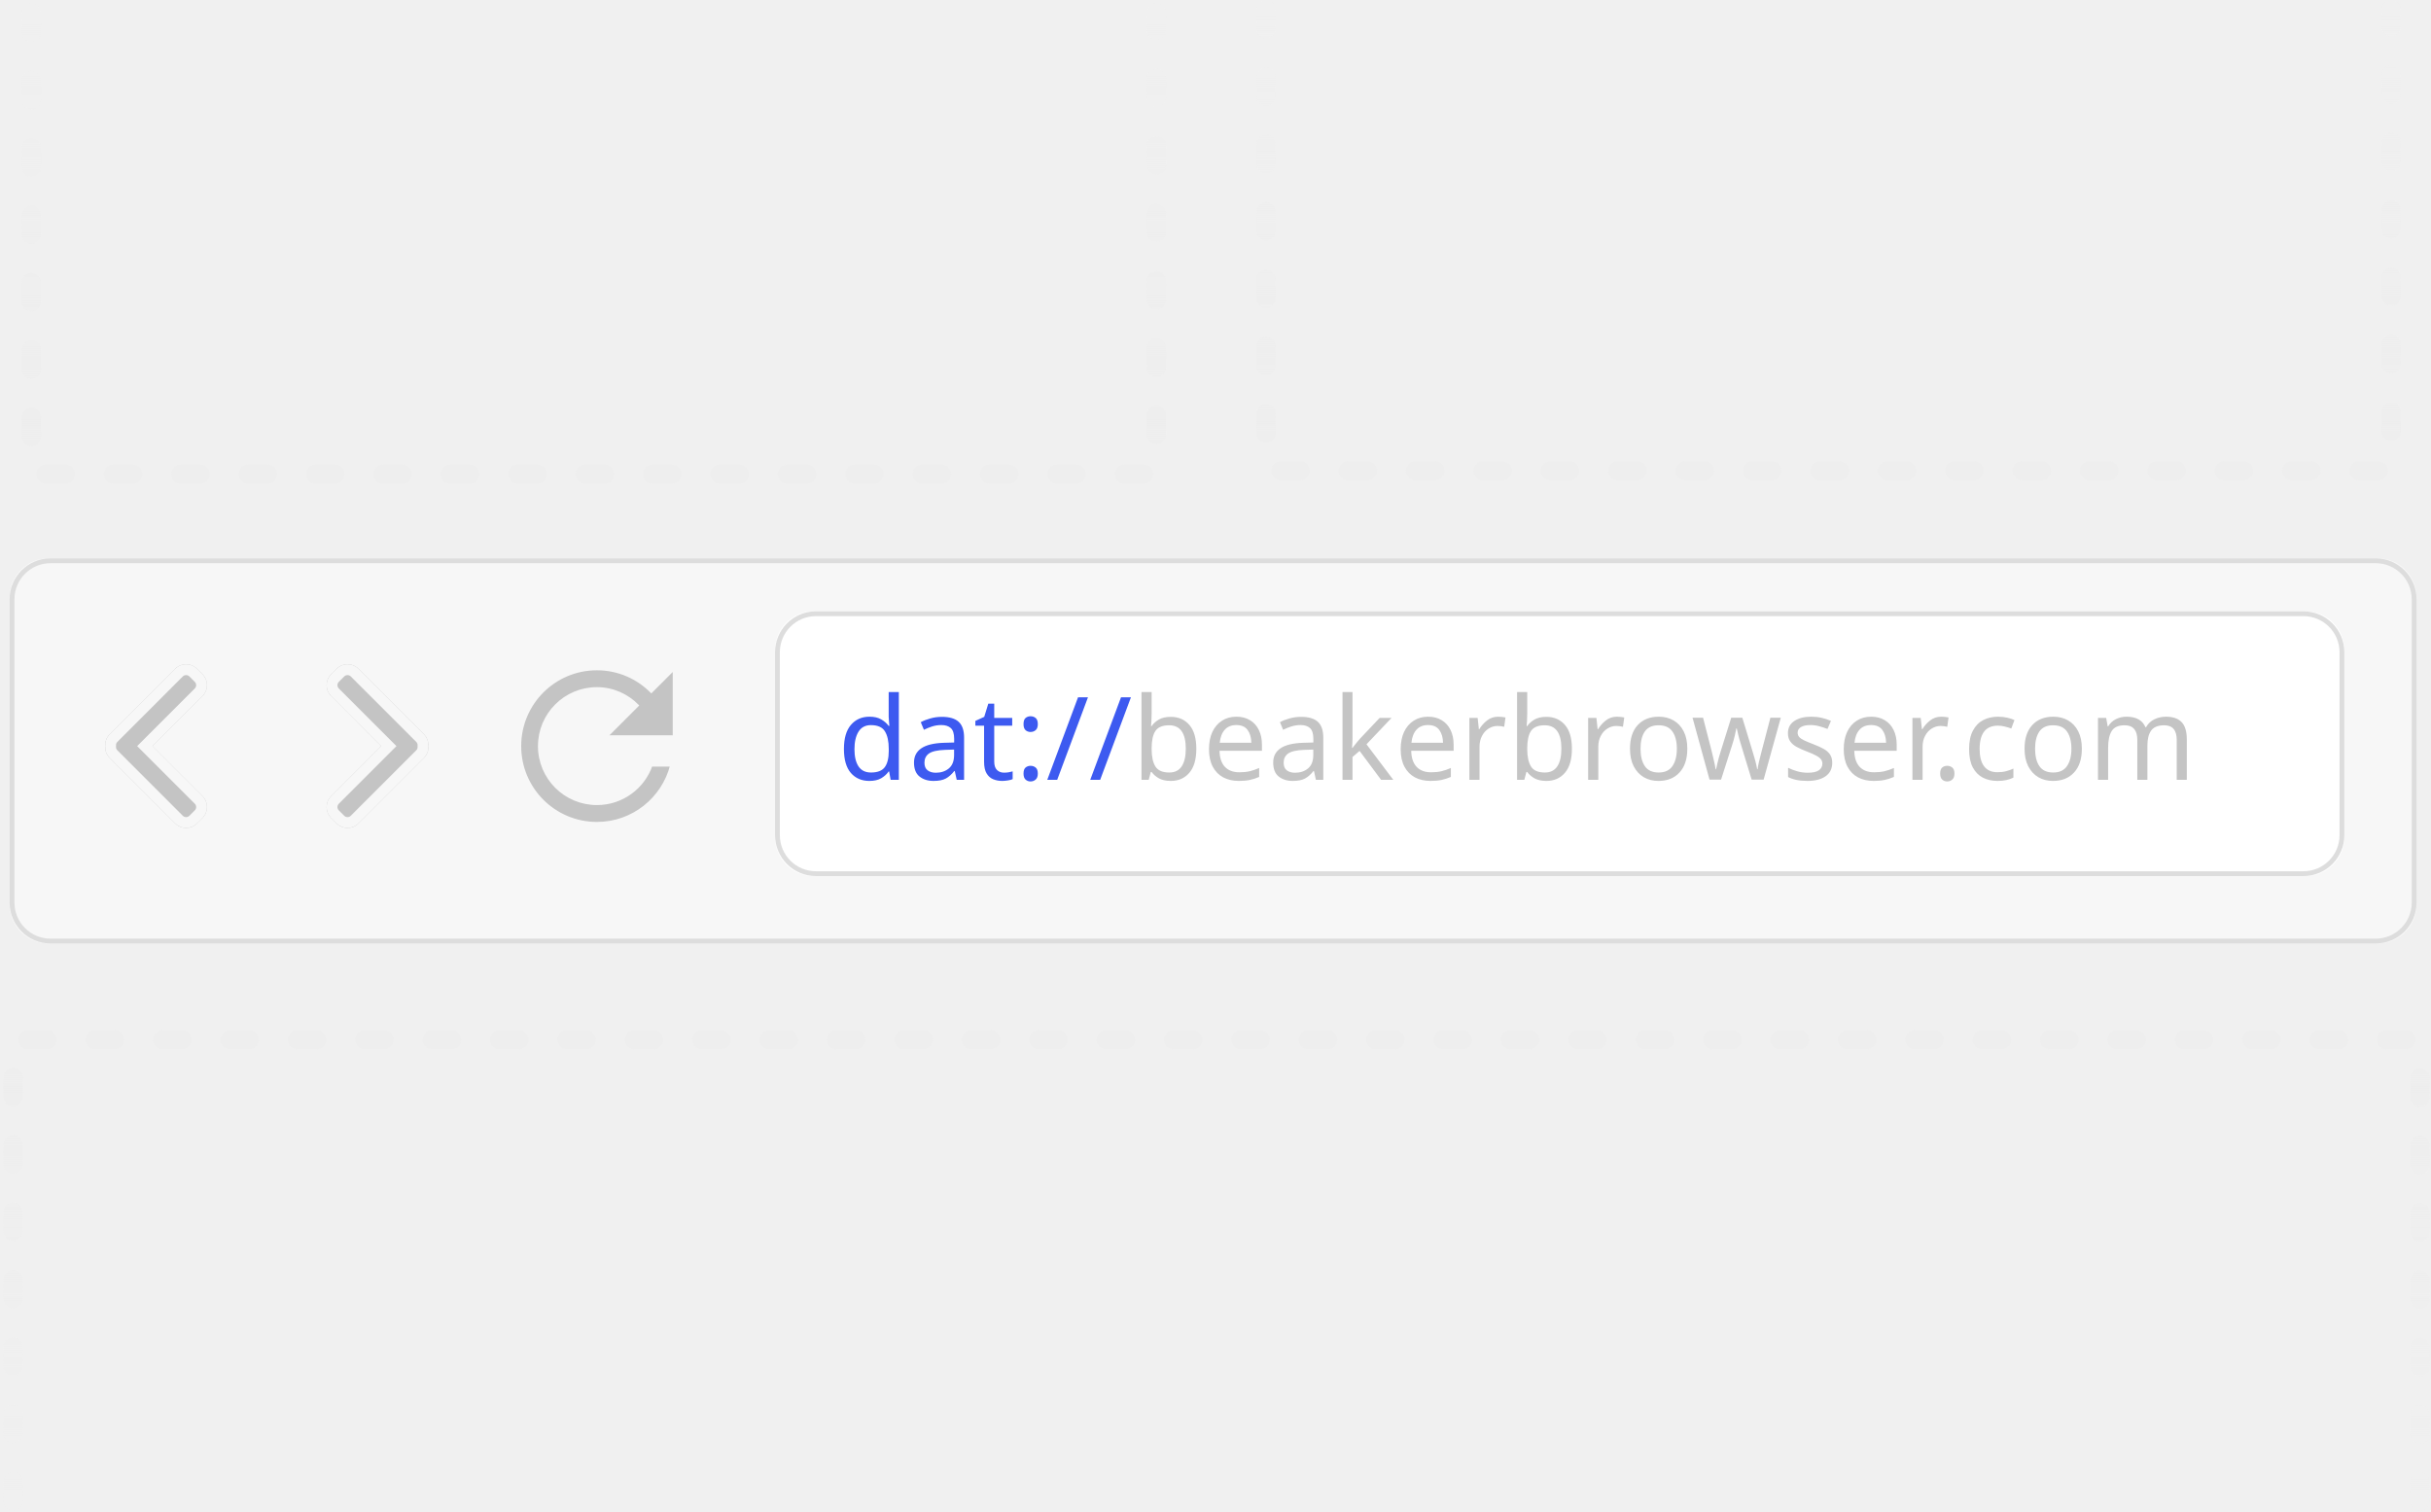
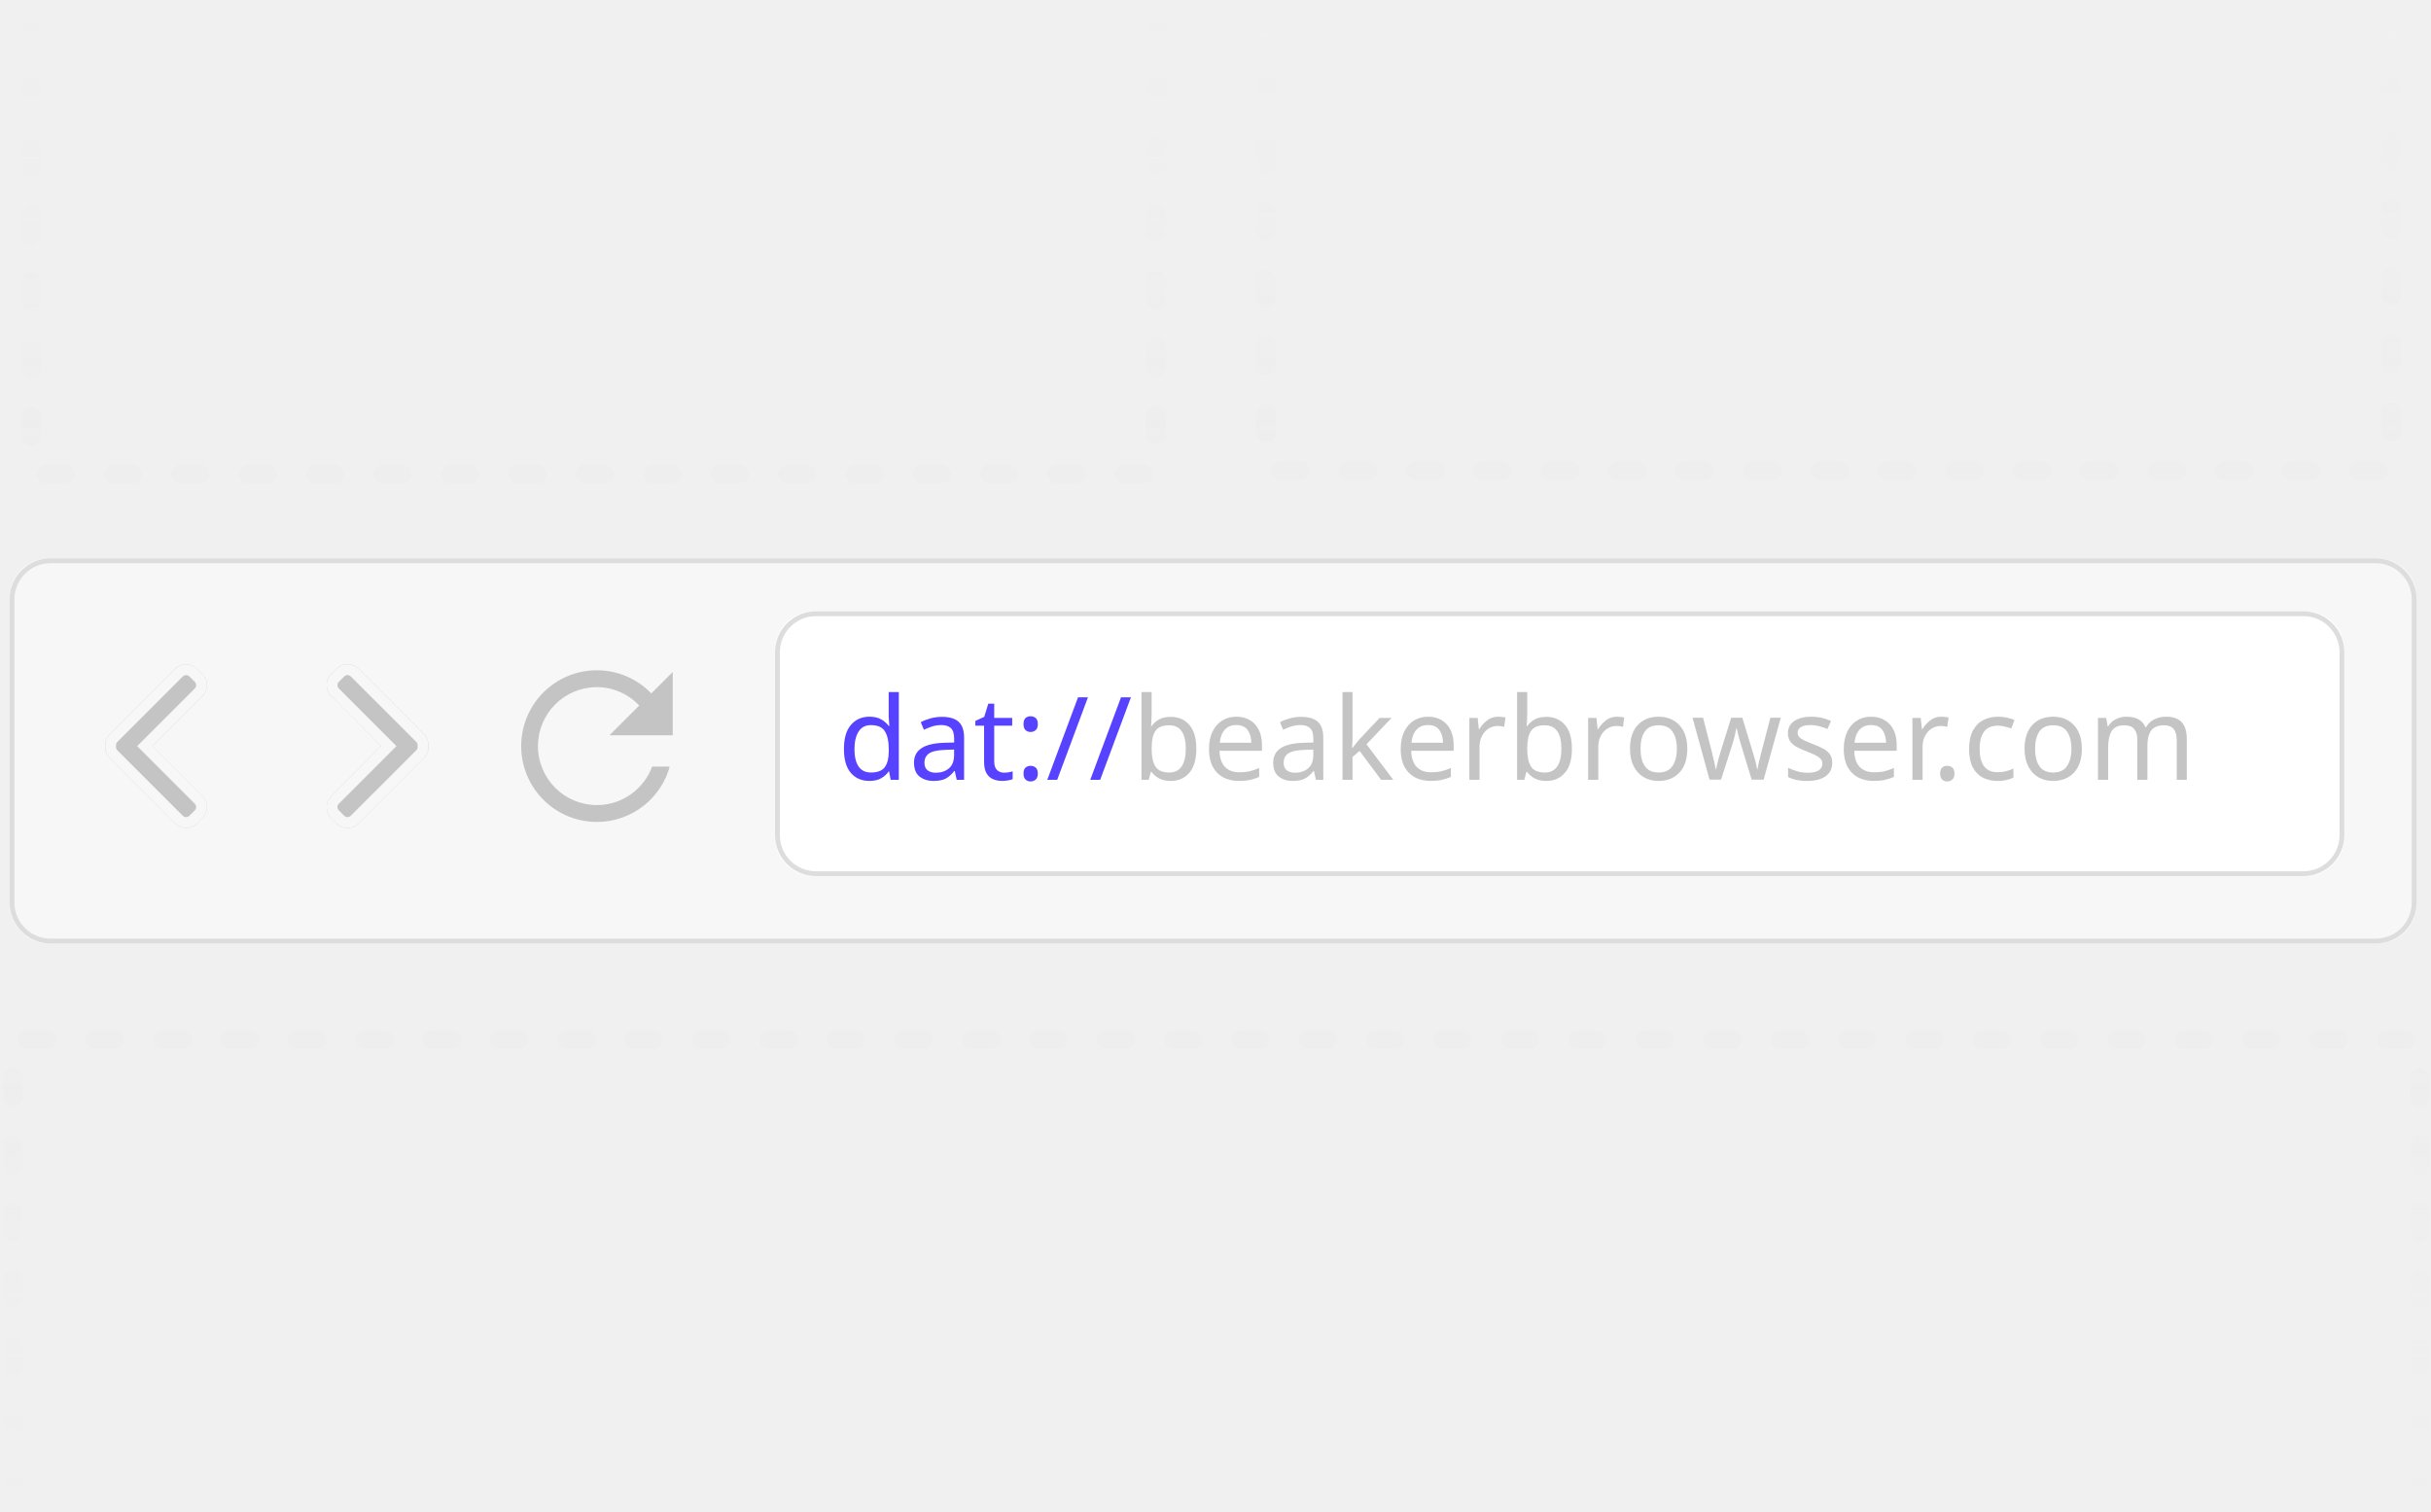
<svg xmlns="http://www.w3.org/2000/svg" xmlns:xlink="http://www.w3.org/1999/xlink" width="505px" height="314px" viewBox="0 0 505 314" version="1.1">
  <defs>
    <rect id="path-1" x="0" y="114" width="500" height="80" rx="8" />
    <rect id="path-2" x="159" y="125" width="326" height="55" rx="8" />
    <path d="M86.077,150.551 L72.461,136.935 C71.214,135.688 69.17,135.688 67.923,136.935 L66.786,138.072 C65.539,139.317 65.539,141.361 66.786,142.608 L77.175,153 L66.785,163.39 C65.538,164.638 65.538,166.682 66.785,167.927 L67.921,169.064 C69.168,170.312 71.212,170.312 72.459,169.064 L86.075,155.446 C86.746,154.777 87.044,153.879 86.994,152.999 C87.046,152.12 86.747,151.222 86.077,150.551 Z" id="path-3" />
    <path d="M40.077,150.551 L26.461,136.935 C25.214,135.688 23.17,135.688 21.923,136.935 L20.786,138.072 C19.539,139.317 19.539,141.361 20.786,142.608 L31.175,153 L20.785,163.39 C19.538,164.638 19.538,166.682 20.785,167.927 L21.921,169.064 C23.168,170.312 25.212,170.312 26.459,169.064 L40.075,155.446 C40.746,154.777 41.044,153.879 40.994,152.999 C41.046,152.12 40.747,151.222 40.077,150.551 Z" id="path-4" />
    <linearGradient x1="50%" y1="93.3%" x2="50%" y2="0%" id="linearGradient-5">
      <stop stop-color="#EEEEEE" offset="0%" />
      <stop stop-color="#EEEEEE" stop-opacity="0.05" offset="100%" />
    </linearGradient>
  </defs>
  <g id="Page-1" stroke="none" stroke-width="1" fill="none" fill-rule="evenodd">
    <g id="url-bar" transform="translate(2, 2)">
      <g id="Rectangle-9">
        <use fill="#F7F7F7" fill-rule="evenodd" xlink:href="#path-1" />
        <rect stroke="#DDDDDD" stroke-width="1" x="0.5" y="114.5" width="499" height="79" rx="8" />
      </g>
      <g id="Rectangle-12">
        <use fill="#FFFFFF" fill-rule="evenodd" xlink:href="#path-2" />
        <rect stroke="#DDDDDD" stroke-width="1" x="159.5" y="125.5" width="325" height="54" rx="8" />
      </g>
      <text id="dat://beakerbrowser." font-family="Hind-Medium, Hind" font-size="24" font-weight="400">
-         <tspan x="172" y="160" fill="#3D5AF0">dat://</tspan>
+         <tspan x="172" y="160" fill="#5743FF">dat://</tspan>
        <tspan x="233.08" y="160" font-family="Hind-Regular, Hind" font-weight="normal" fill="#C4C4C4">beakerbrowser.com</tspan>
      </text>
      <g id="arrow-right" fill-rule="nonzero">
        <use fill="#C4C4C4" fill-rule="evenodd" xlink:href="#path-3" />
        <path stroke="#F7F7F7" stroke-width="2.25" d="M85.281,151.347 L71.665,137.731 C70.857,136.923 69.526,136.923 68.718,137.731 L67.581,138.868 C66.774,139.674 66.774,141.005 67.582,141.813 L78.766,153 L67.58,164.186 C66.773,164.994 66.773,166.325 67.58,167.132 L68.717,168.269 C69.525,169.077 70.856,169.077 71.664,168.268 L85.281,154.65 C85.697,154.234 85.905,153.663 85.871,153.062 L85.871,152.933 C85.906,152.336 85.698,151.764 85.281,151.347 Z" />
      </g>
      <g id="arrow-left" fill-rule="nonzero" transform="translate(30.42473, 153) scale(-1, 1) translate(-30.42473, -153) ">
        <use fill="#C4C4C4" fill-rule="evenodd" xlink:href="#path-4" />
        <path stroke="#F7F7F7" stroke-width="2.25" d="M39.281,151.347 L25.665,137.731 C24.857,136.923 23.526,136.923 22.718,137.731 L21.581,138.868 C20.774,139.674 20.774,141.005 21.582,141.813 L32.766,153 L21.58,164.186 C20.773,164.994 20.773,166.325 21.58,167.132 L22.717,168.269 C23.525,169.077 24.856,169.077 25.664,168.268 L39.281,154.65 C39.697,154.234 39.905,153.663 39.871,153.062 L39.871,152.933 C39.906,152.336 39.698,151.764 39.281,151.347 Z" />
      </g>
      <path d="M133.3,141.7 C130.41,138.8 126.42,137 122,137 C113.16,137 106.02,144.16 106.02,153 C106.02,161.84 113.16,169 122,169 C129.45,169 135.69,163.9 137.46,157 L133.3,157 C131.65,161.66 127.23,165 122,165 C115.37,165 110,159.63 110,153 C110,146.37 115.37,141 122,141 C125.31,141 128.28,142.38 130.45,144.55 L124,151 L138,151 L138,137 L133.3,141.7 Z" id="refresh" stroke="#F7F7F7" stroke-width="0.5" fill="#C4C4C4" fill-rule="nonzero" />
      <path d="M4.5,0.703 L4.5,94.5 C4.5,95.605 5.395,96.5 6.5,96.5 L236.219,96.5 C237.323,96.5 238.219,95.605 238.219,94.5 L238.219,0.703" id="Line-5" stroke="url(#linearGradient-5)" stroke-width="4" stroke-linecap="round" stroke-dasharray="4,10,4,10" />
      <path d="M0.719,214 L0.719,307.797 C0.719,308.901 1.614,309.797 2.719,309.797 L498.719,309.797 C499.823,309.797 500.719,308.901 500.719,307.797 L500.719,214" id="Line-5-Copy-2" stroke="url(#linearGradient-5)" stroke-width="4" stroke-linecap="round" stroke-dasharray="4,10,4,10" transform="translate(250.7188, 261.8984) scale(1, -1) translate(-250.7188, -261.8984) " />
      <path d="M261,0 L261,93.797 C261,94.901 261.895,95.797 263,95.797 L492.719,95.797 C493.823,95.797 494.719,94.901 494.719,93.797 L494.719,0" id="Line-5-Copy" stroke="url(#linearGradient-5)" stroke-width="4" stroke-linecap="round" stroke-dasharray="4,10,4,10" />
    </g>
  </g>
</svg>
